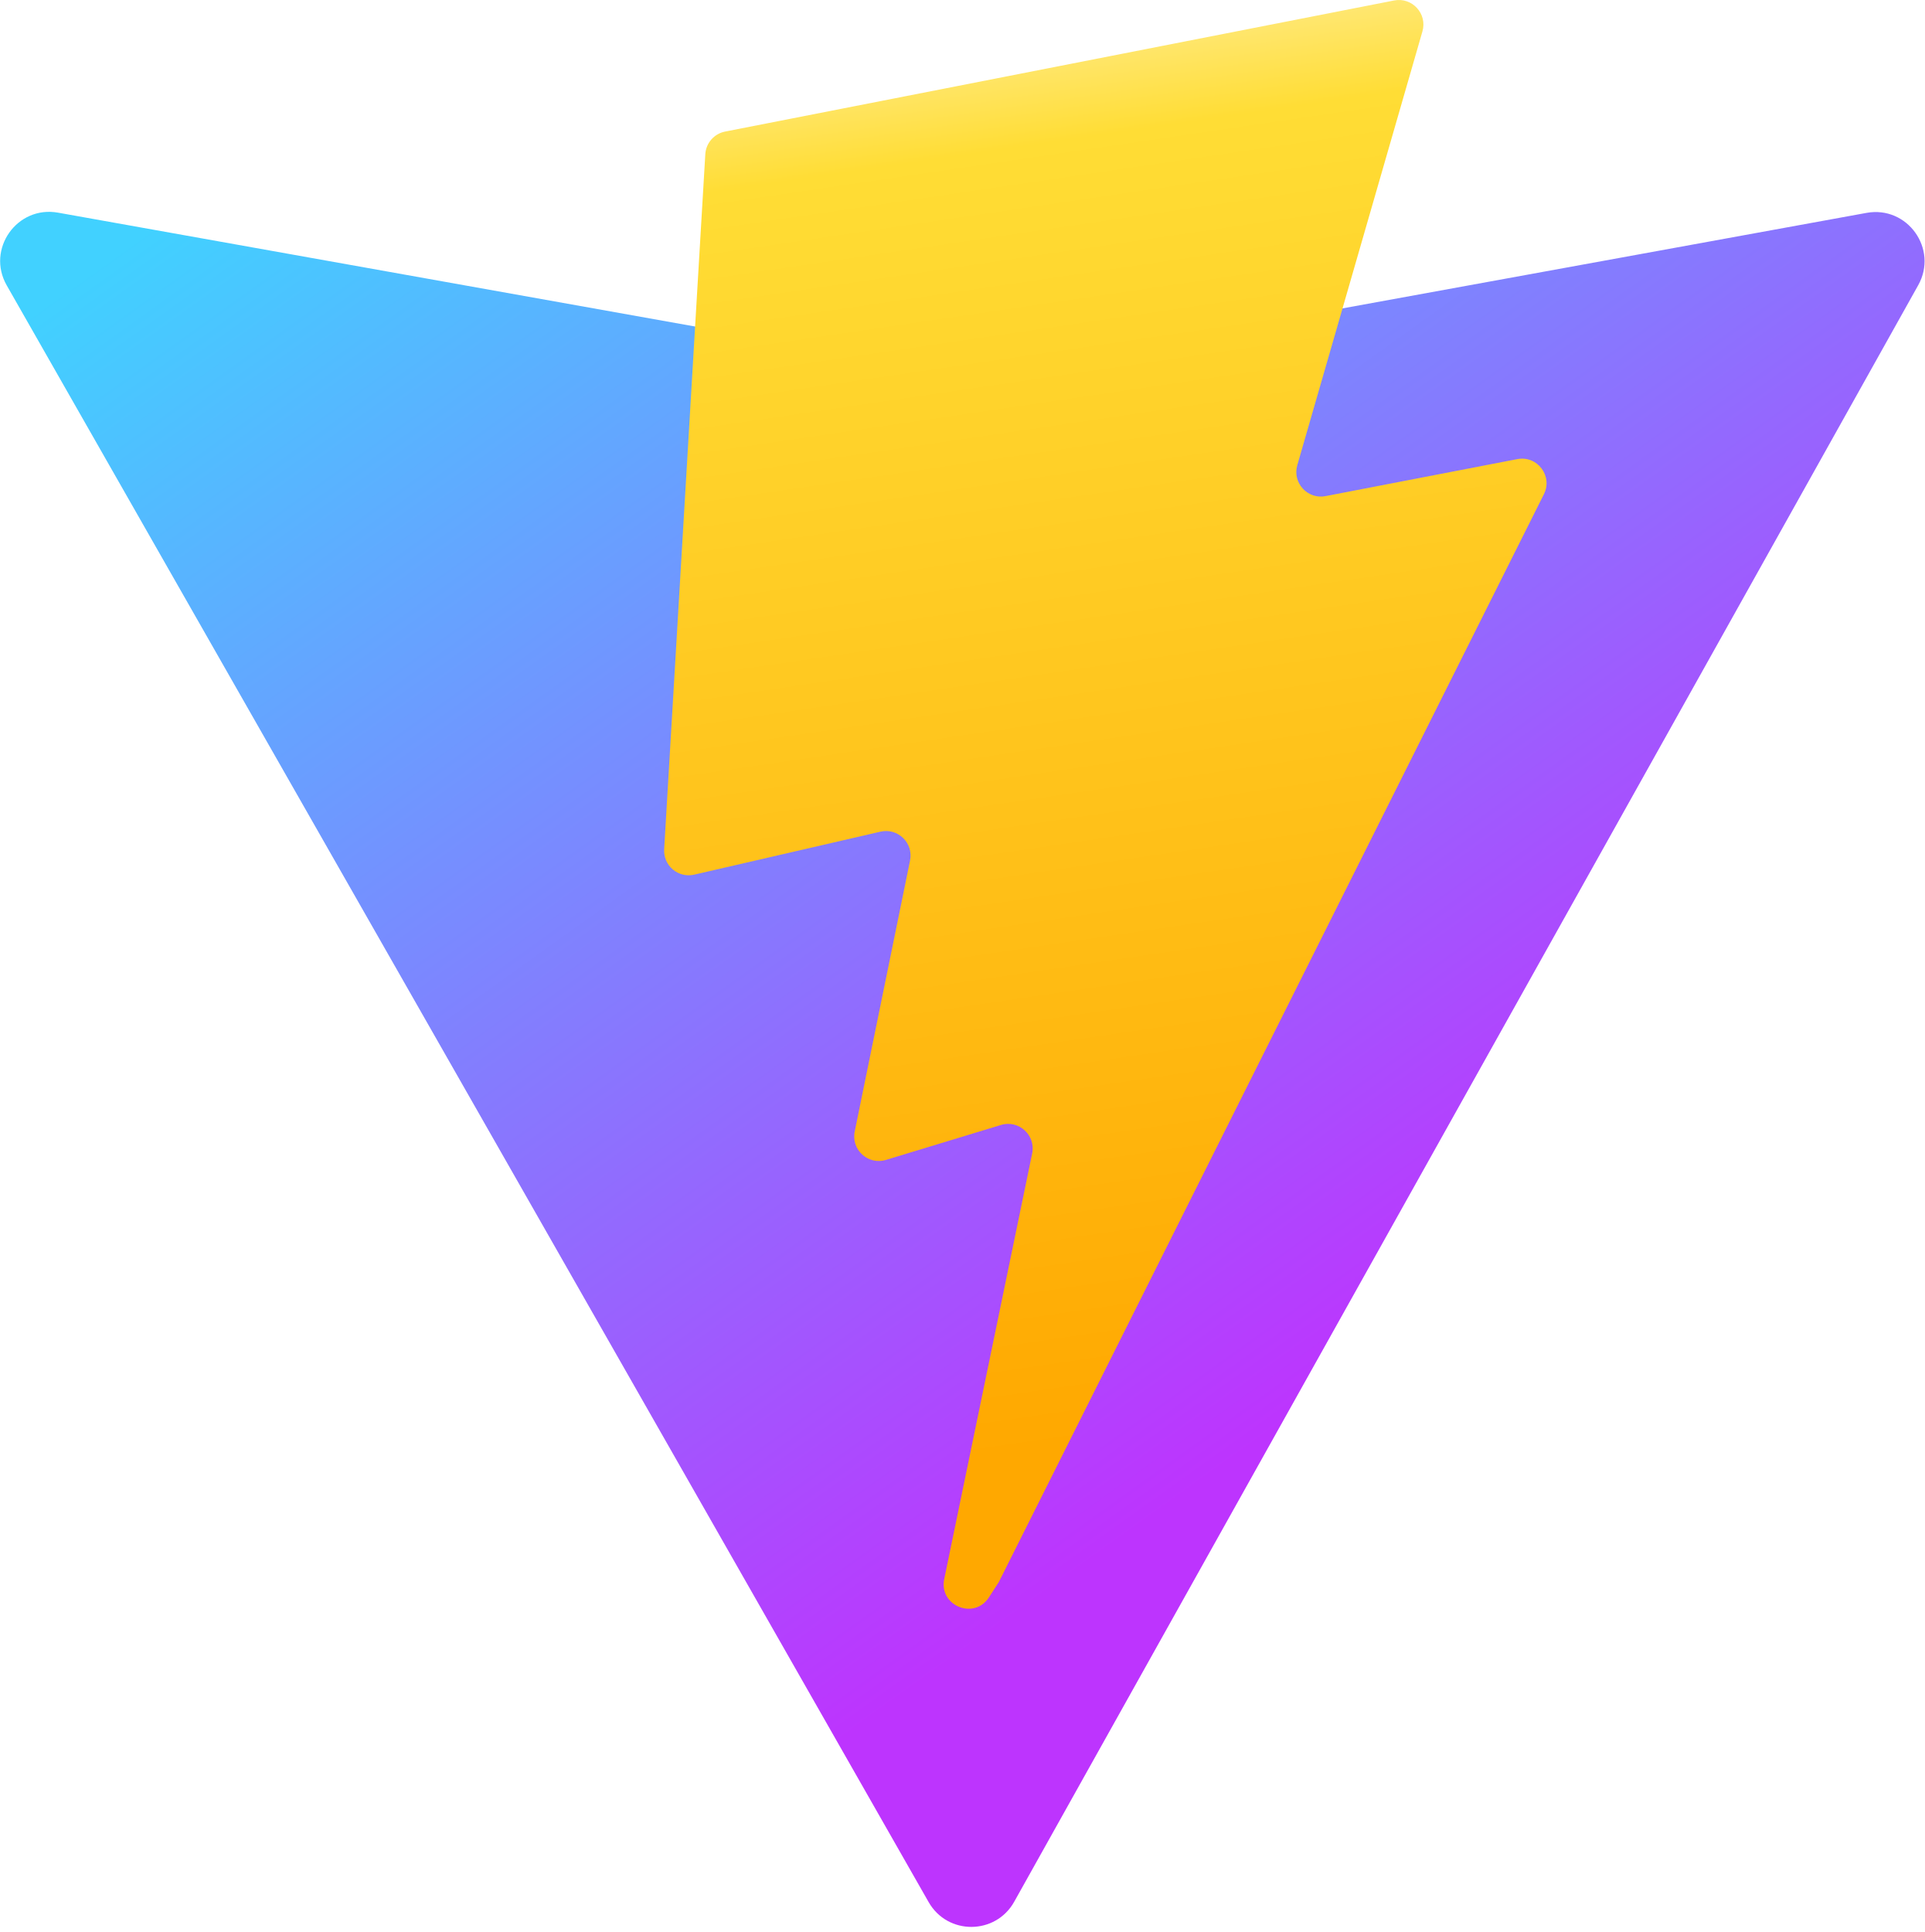
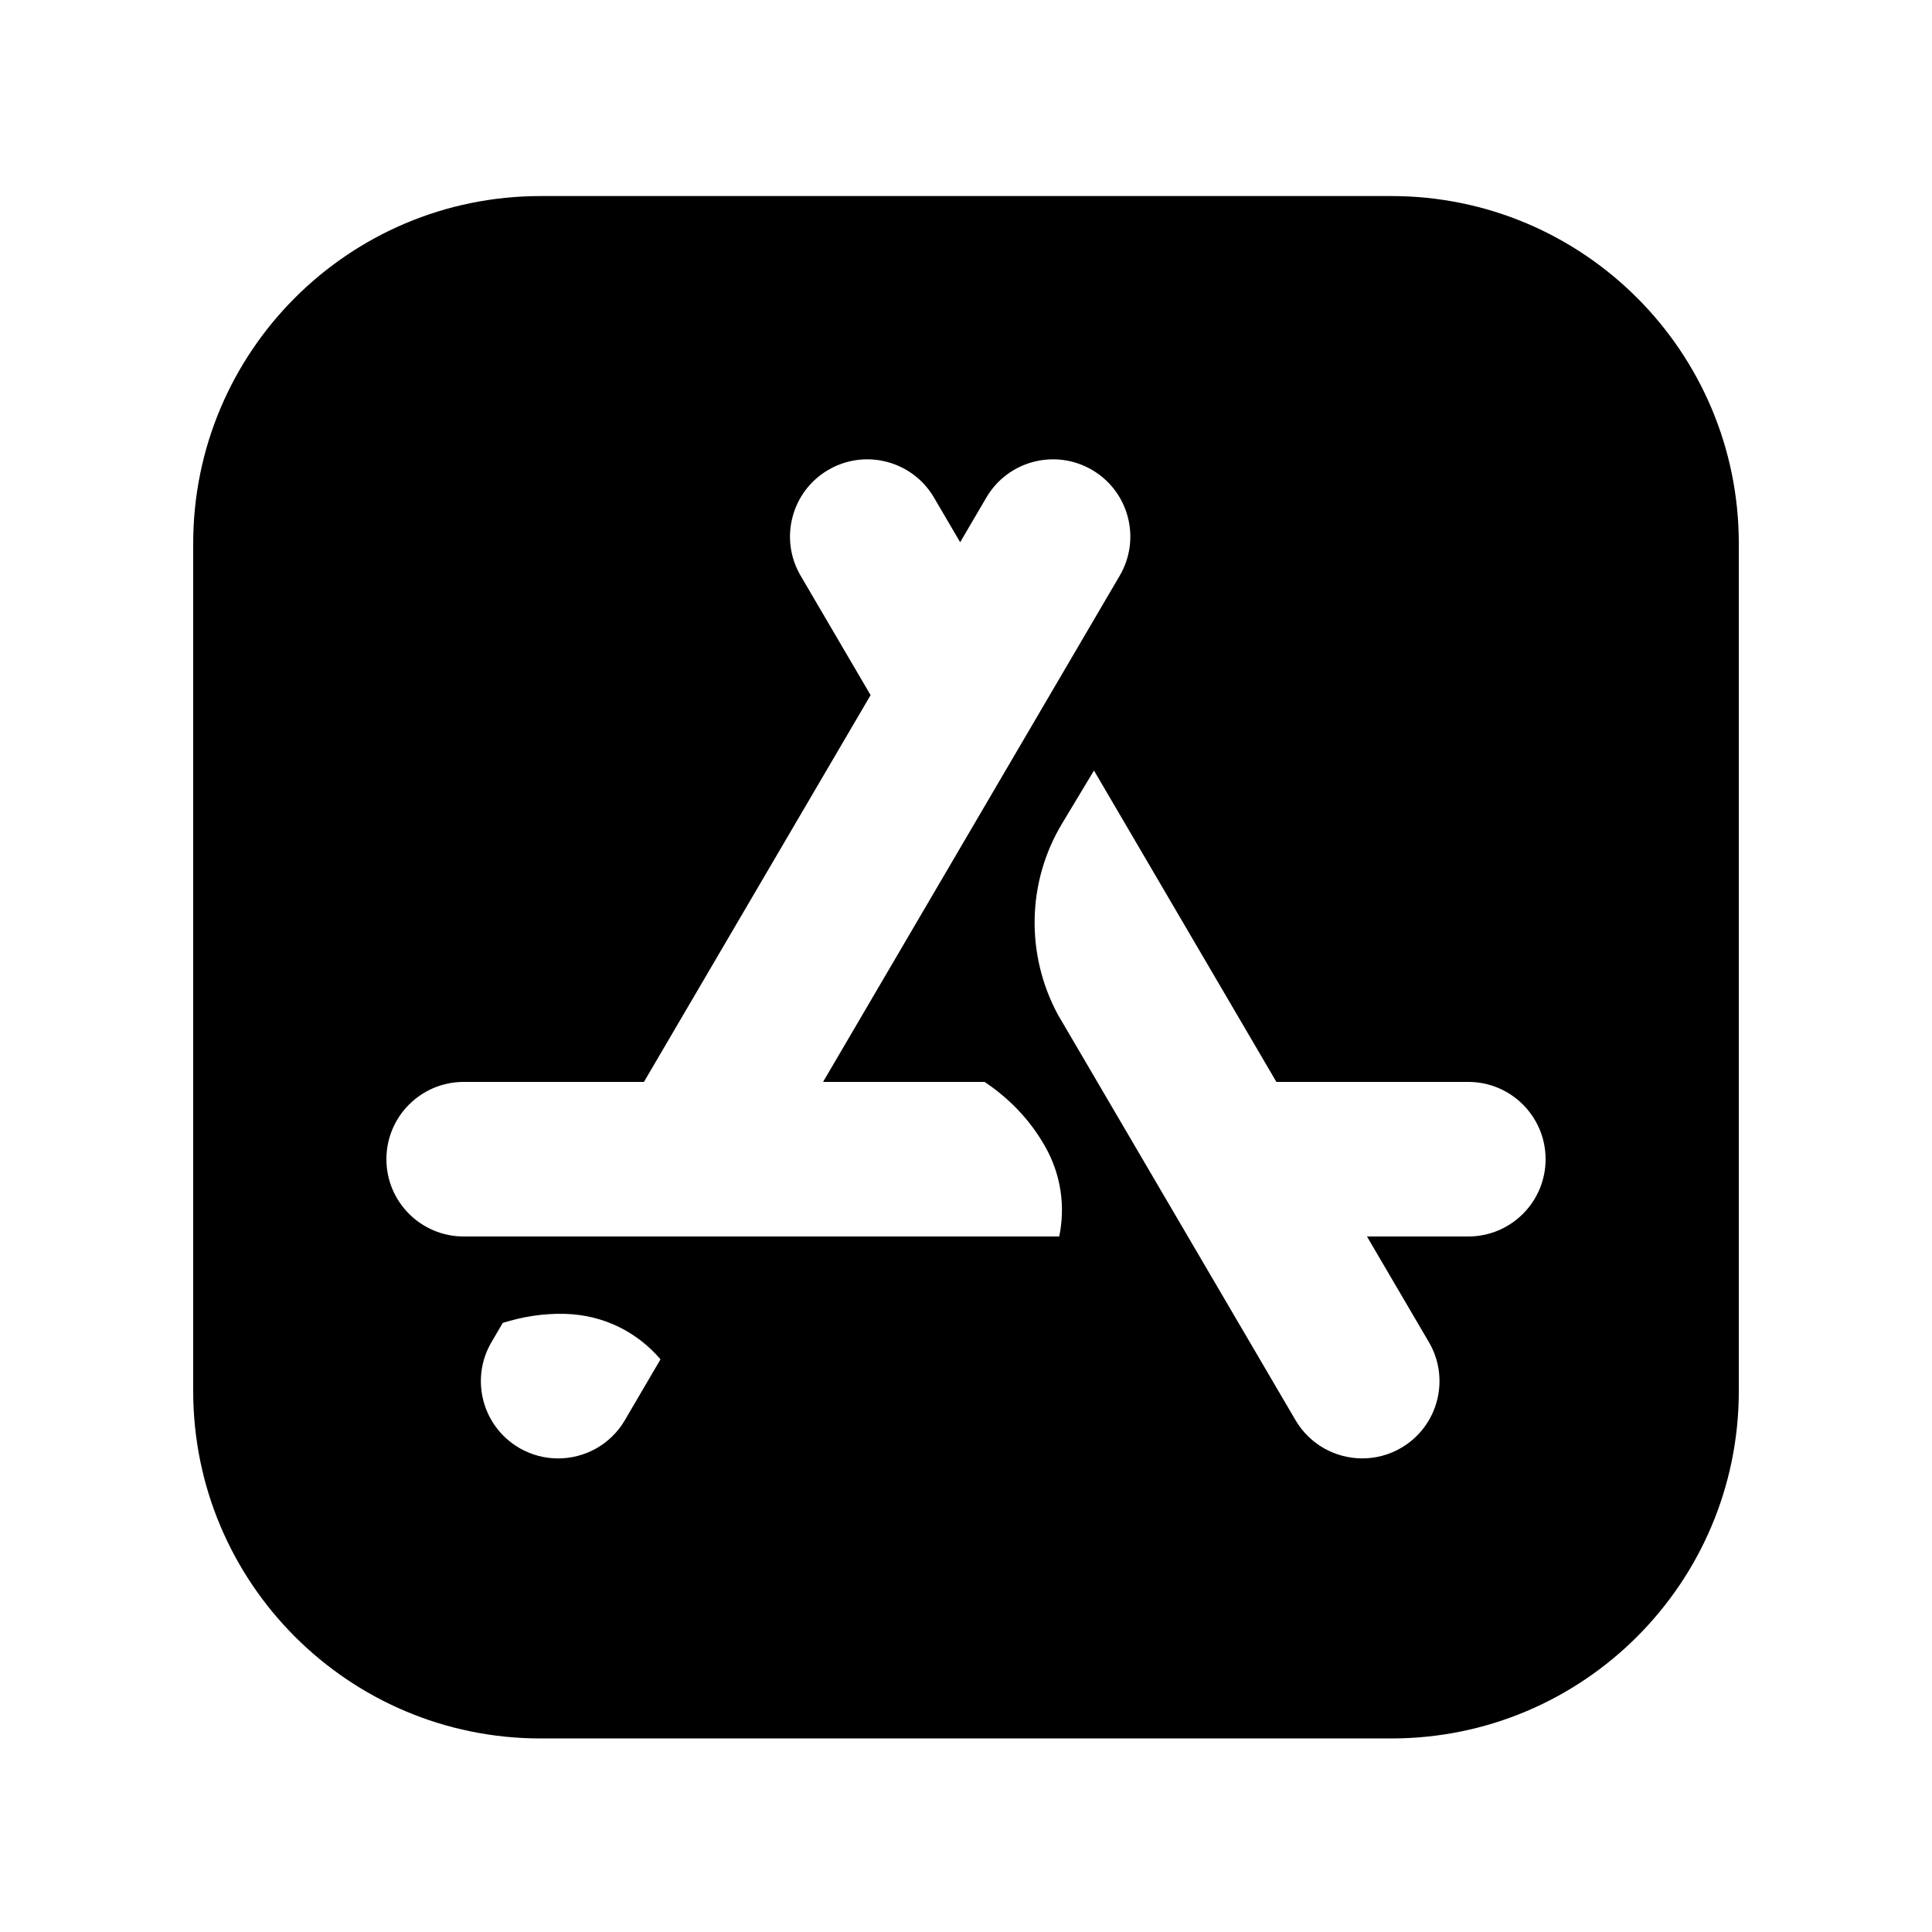
- <svg xmlns="http://www.w3.org/2000/svg" aria-hidden="true" role="img" class="iconify iconify--logos" width="31.88" height="32" preserveAspectRatio="xMidYMid meet" viewBox="0 0 256 257">
-   <defs>
-     <linearGradient id="IconifyId1813088fe1fbc01fb466" x1="-.828%" x2="57.636%" y1="7.652%" y2="78.411%">
-       <stop offset="0%" stop-color="#41D1FF" />
-       <stop offset="100%" stop-color="#BD34FE" />
-     </linearGradient>
-     <linearGradient id="IconifyId1813088fe1fbc01fb467" x1="43.376%" x2="50.316%" y1="2.242%" y2="89.03%">
-       <stop offset="0%" stop-color="#FFEA83" />
-       <stop offset="8.333%" stop-color="#FFDD35" />
-       <stop offset="100%" stop-color="#FFA800" />
-     </linearGradient>
-   </defs>
-   <path fill="url(#IconifyId1813088fe1fbc01fb466)" d="M255.153 37.938L134.897 252.976c-2.483 4.44-8.862 4.466-11.382.048L.875 37.958c-2.746-4.814 1.371-10.646 6.827-9.67l120.385 21.517a6.537 6.537 0 0 0 2.322-.004l117.867-21.483c5.438-.991 9.574 4.796 6.877 9.62Z" />
-   <path fill="url(#IconifyId1813088fe1fbc01fb467)" d="M185.432.063L96.44 17.501a3.268 3.268 0 0 0-2.634 3.014l-5.474 92.456a3.268 3.268 0 0 0 3.997 3.378l24.777-5.718c2.318-.535 4.413 1.507 3.936 3.838l-7.361 36.047c-.495 2.426 1.782 4.5 4.151 3.78l15.304-4.649c2.372-.72 4.652 1.36 4.15 3.788l-11.698 56.621c-.732 3.542 3.979 5.473 5.943 2.437l1.313-2.028l72.516-144.72c1.215-2.423-.88-5.186-3.54-4.672l-25.505 4.922c-2.396.462-4.435-1.77-3.759-4.114l16.646-57.705c.677-2.35-1.37-4.583-3.769-4.113Z" />
+ <svg xmlns="http://www.w3.org/2000/svg" x="0px" y="0px" width="100" height="100" viewBox="0 0 50 50">
+   <path d="M36.009,5.074H13.991C9.025,5.074,5,9.099,5,14.064V36c0,4.965,4.025,8.991,8.991,8.991h22.019 C40.975,44.99,45,40.965,45,36V14.064C45,9.099,40.975,5.074,36.009,5.074z M16.171,36.755c-0.372,0.636-1.041,0.989-1.728,0.989 c-0.343,0-0.691-0.088-1.009-0.274c-0.953-0.559-1.273-1.784-0.714-2.736l0.291-0.497c0.515-0.162,1.057-0.25,1.614-0.234l0.005,0 c1.023,0.03,1.879,0.493,2.464,1.176L16.171,36.755z M27.413,32H12c-1.104,0-2-0.896-2-2s0.896-2,2-2h4.665l5.866-10.01 l-1.811-3.091c-0.559-0.953-0.239-2.178,0.714-2.737c0.953-0.558,2.178-0.239,2.737,0.714l0.678,1.157l0.678-1.157 c0.558-0.953,1.783-1.272,2.737-0.714c0.953,0.559,1.273,1.784,0.714,2.737L21.301,28h4.18c0.625,0.416,1.162,0.966,1.549,1.64 l0.003,0.004C27.473,30.409,27.57,31.237,27.413,32z M38,32h-2.623l1.602,2.733c0.559,0.952,0.239,2.178-0.714,2.736 c-0.318,0.187-0.666,0.274-1.009,0.274c-0.687,0-1.355-0.354-1.728-0.989l-6.151-10.497c-0.834-1.549-0.803-3.427,0.109-4.943 l0.826-1.373L33.033,28H38c1.104,0,2,0.896,2,2S39.104,32,38,32z" />
</svg>
